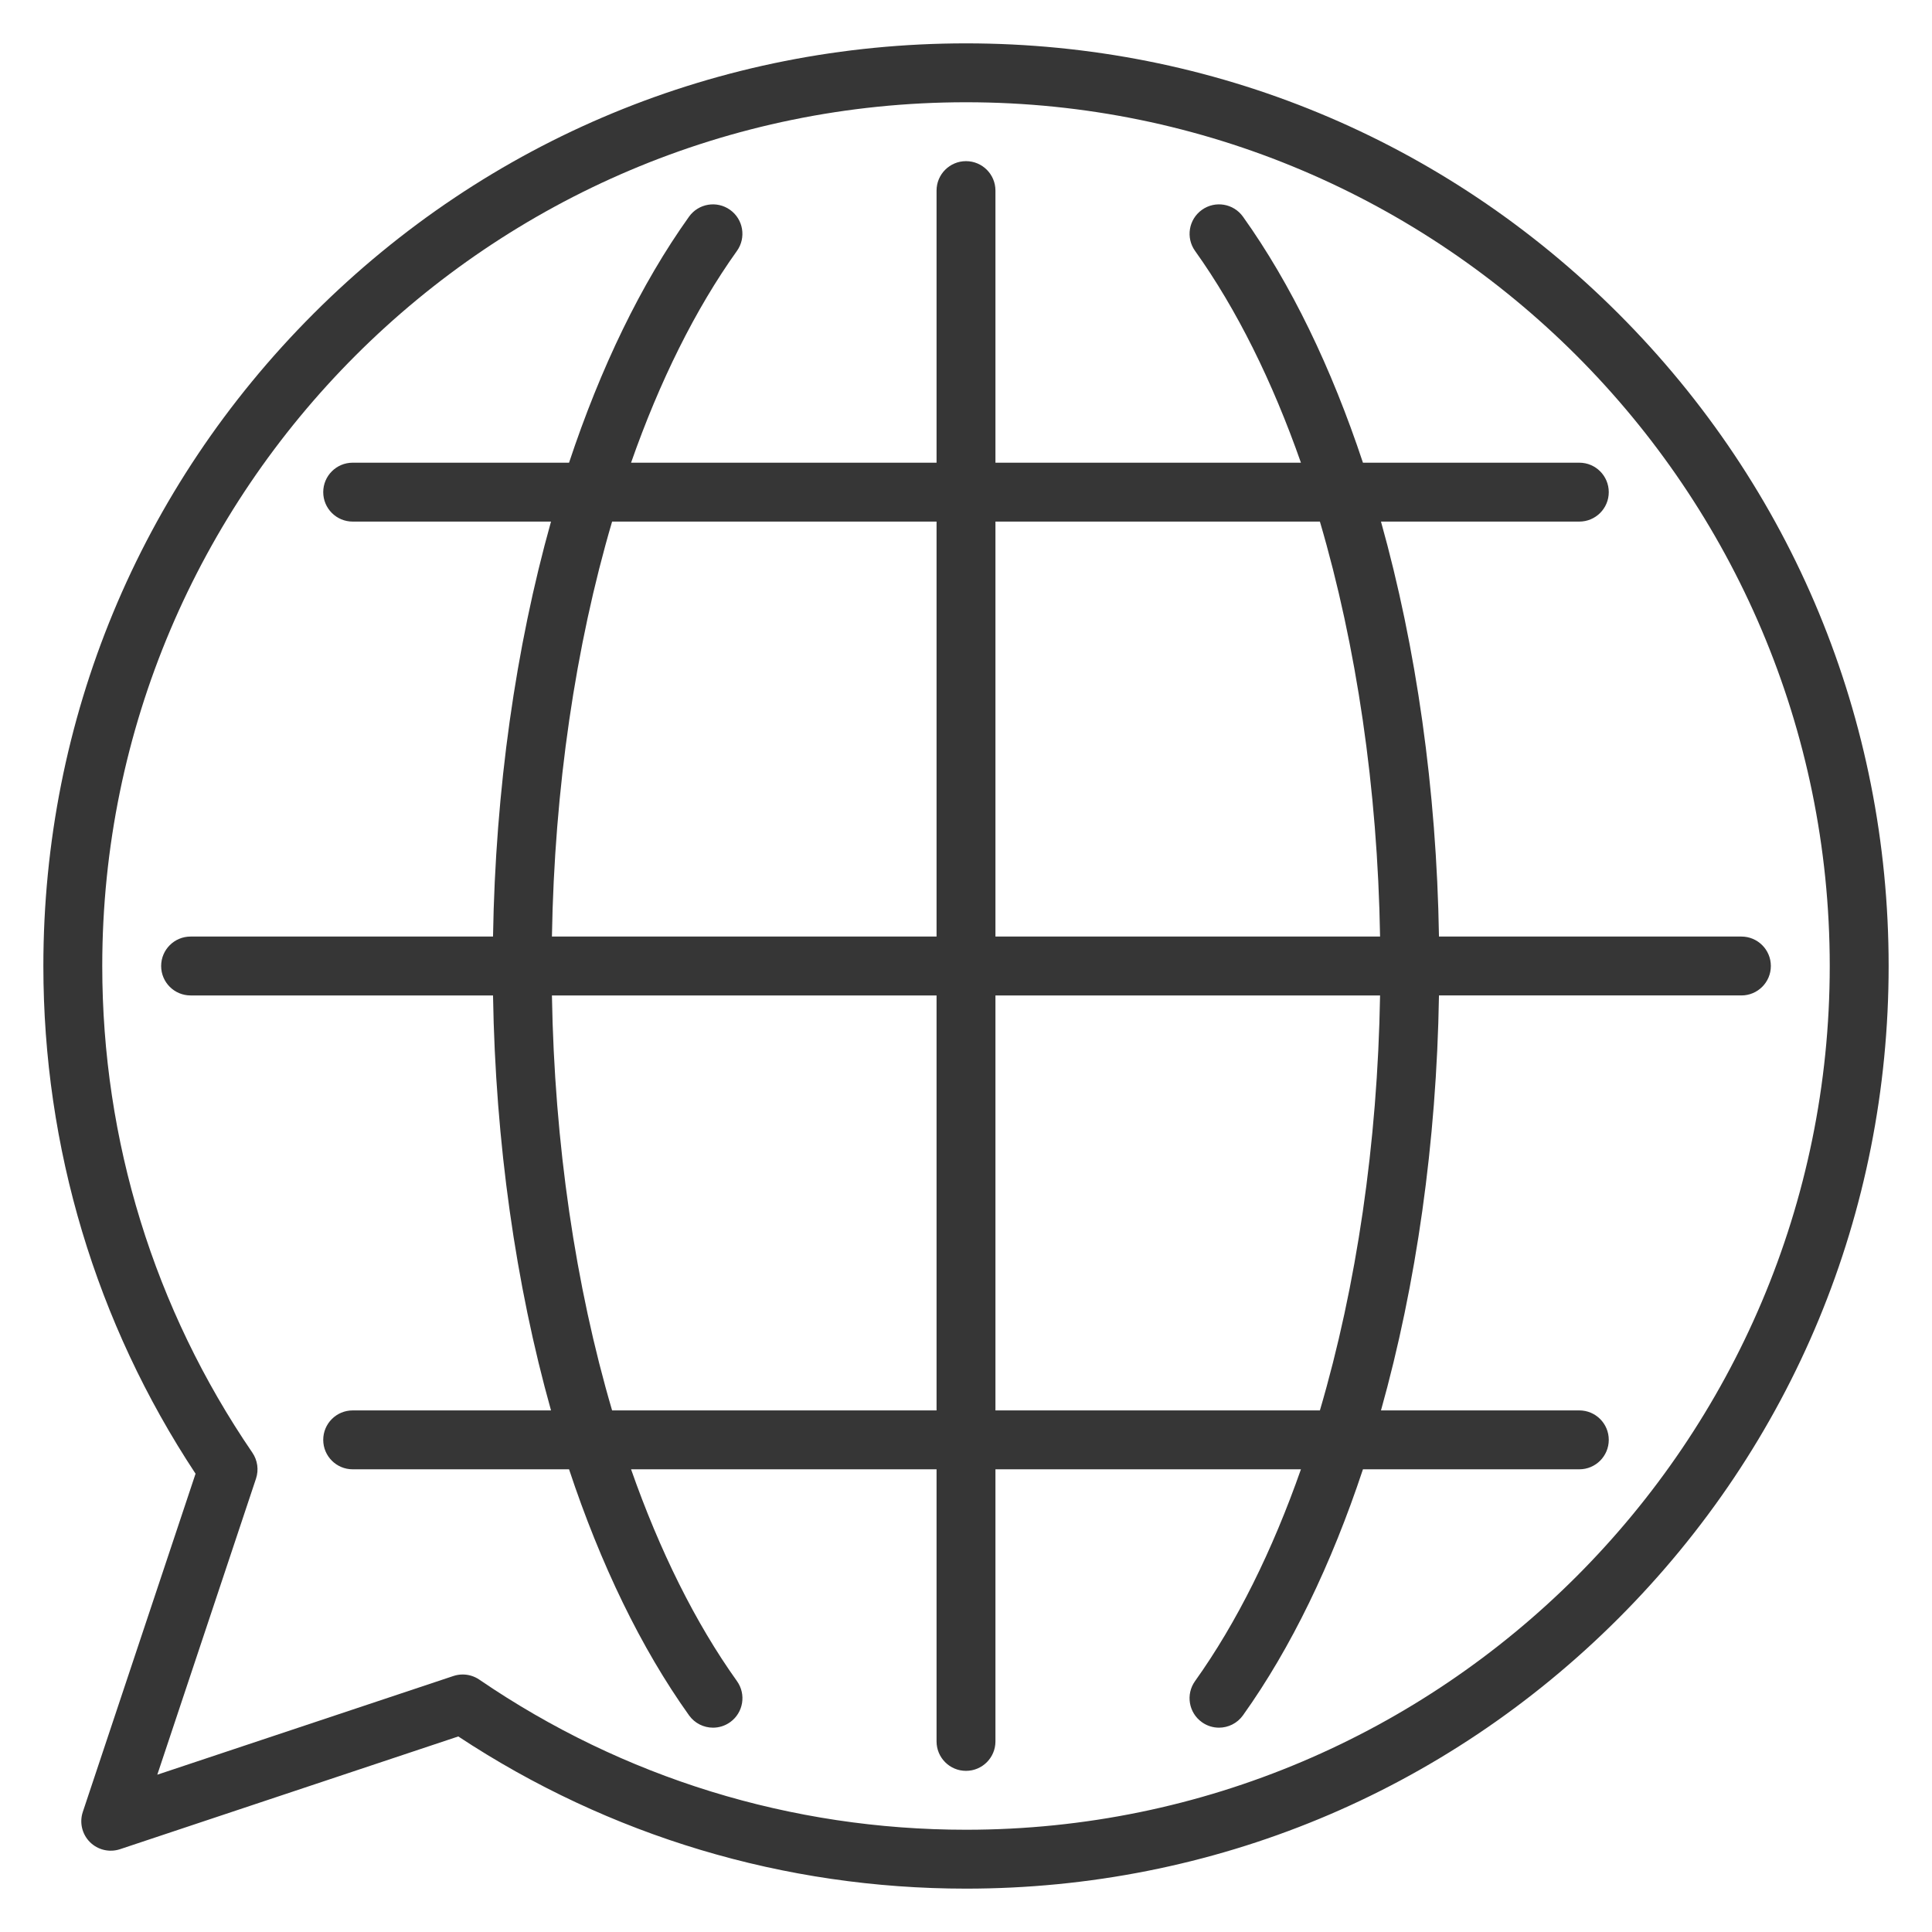
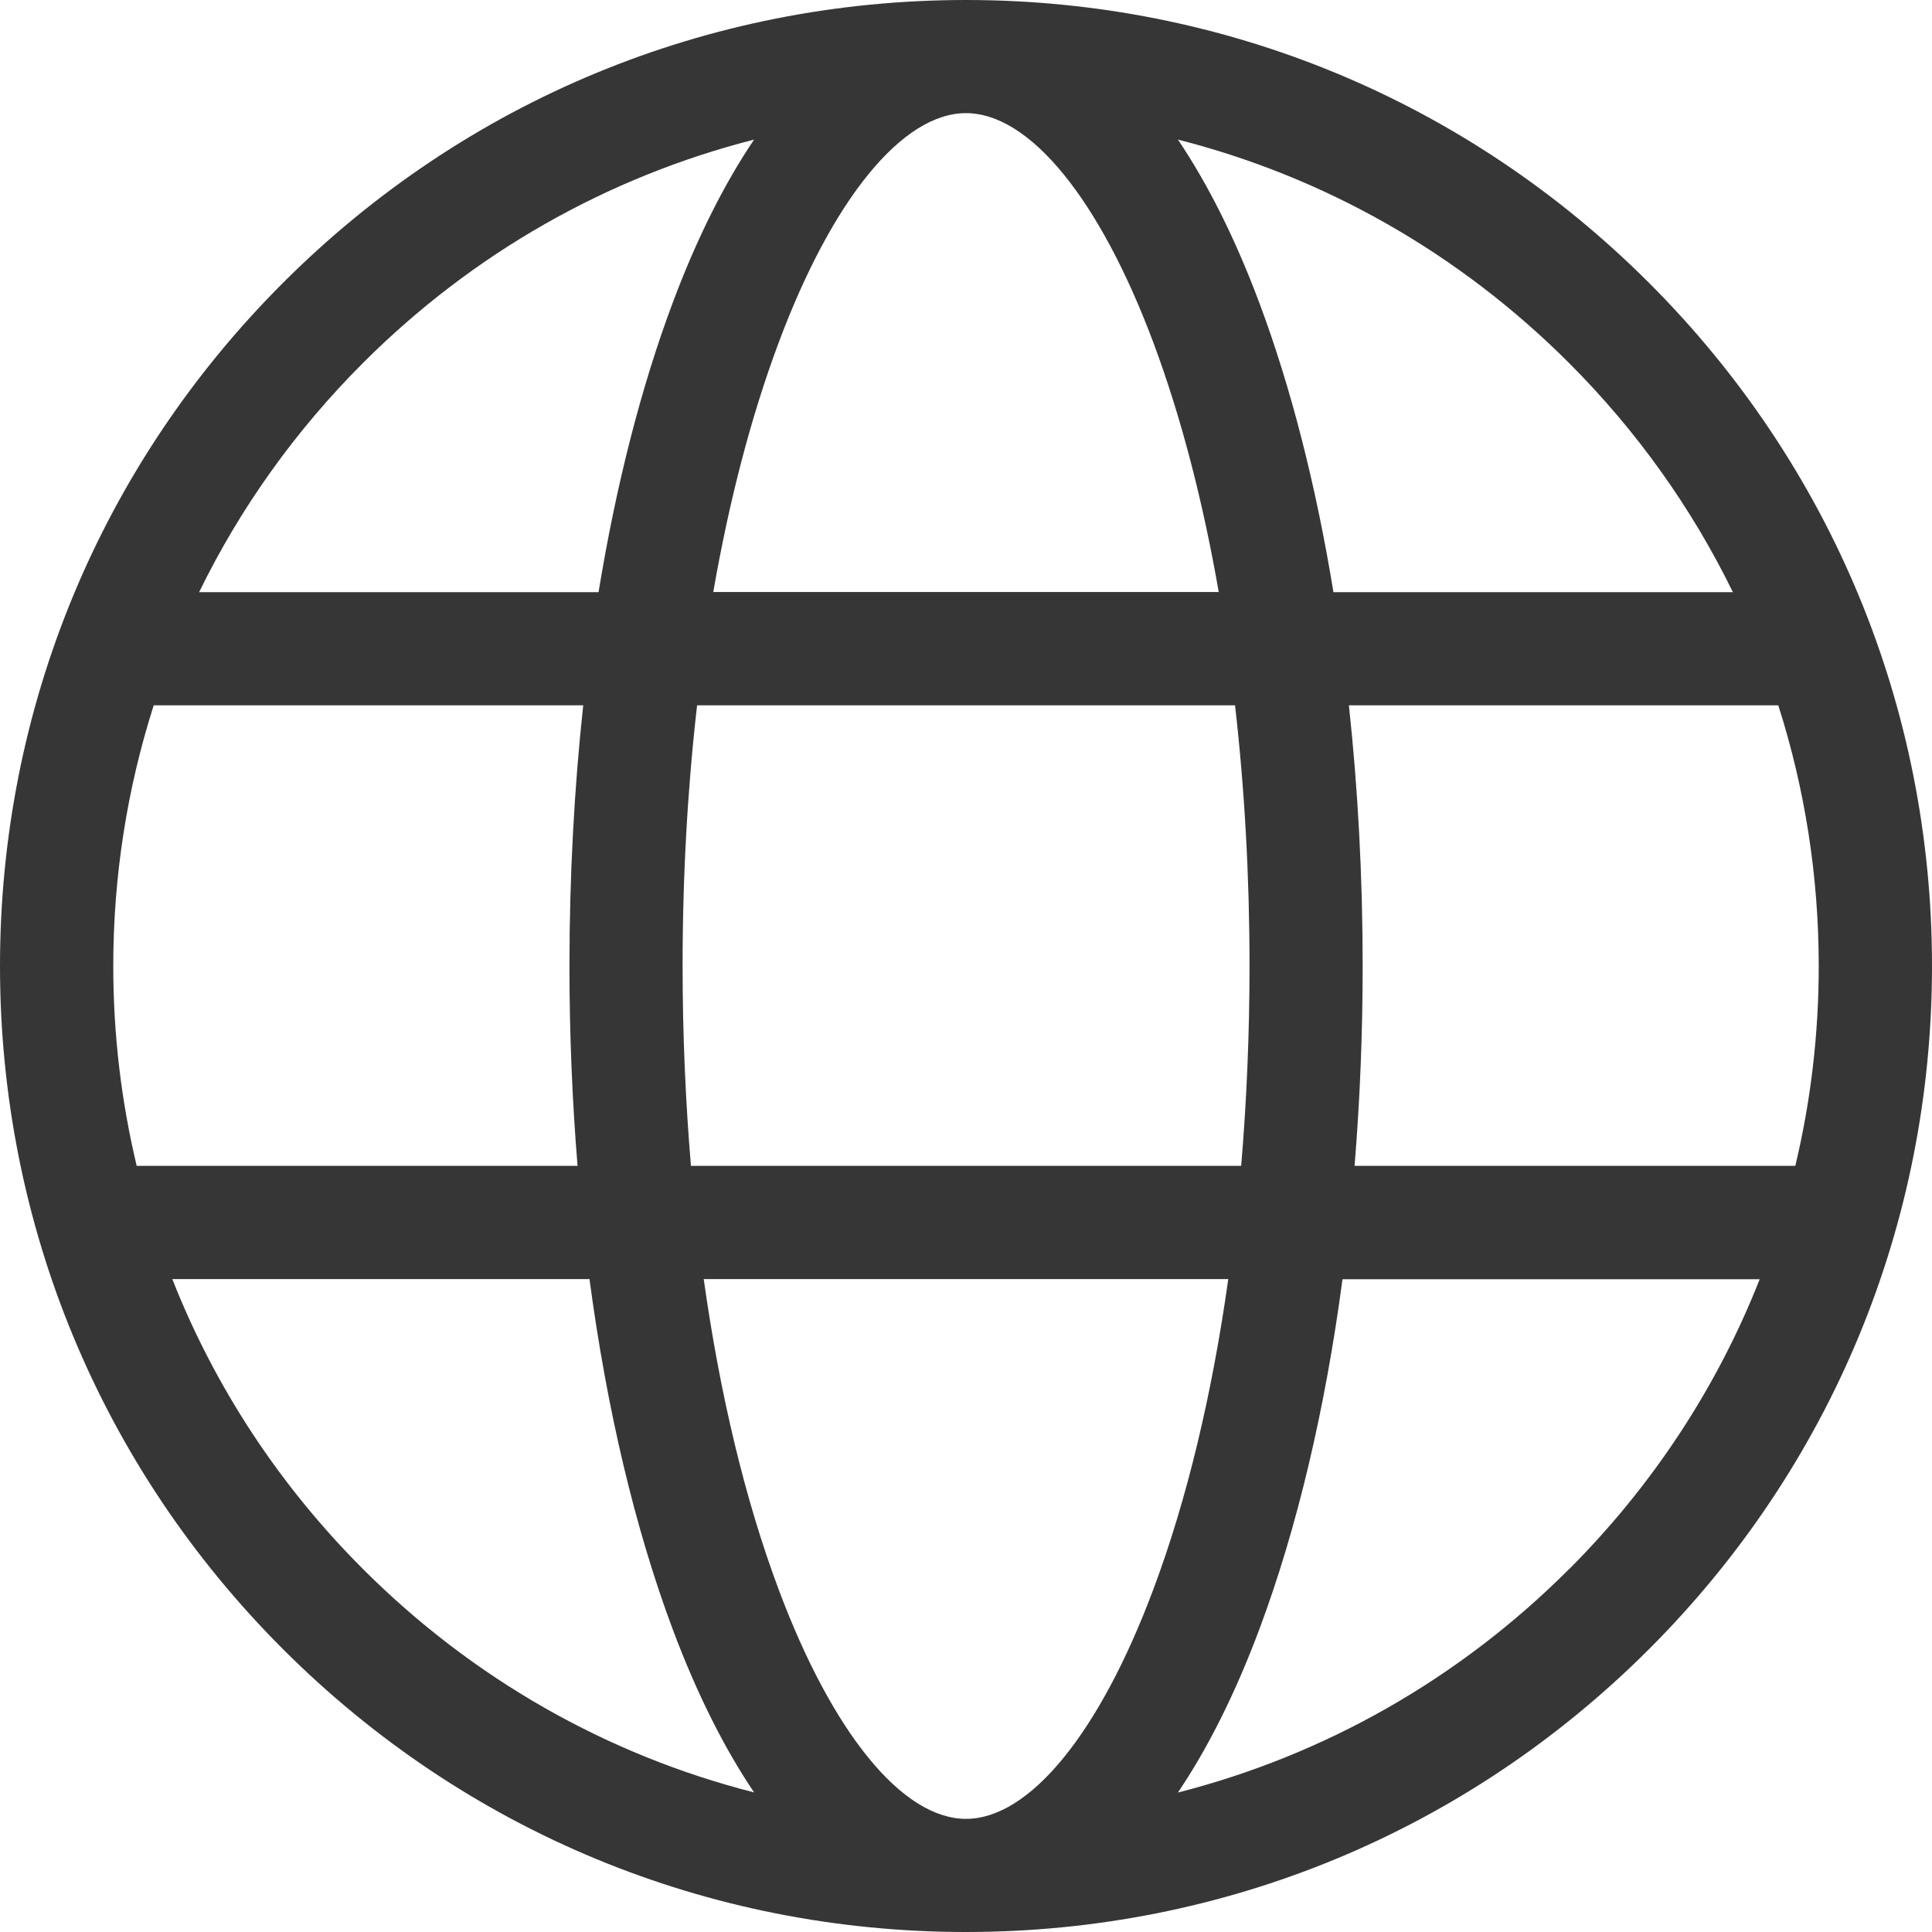
<svg xmlns="http://www.w3.org/2000/svg" width="16" height="16" version="1.1" id="svg4">
  <defs id="defs8" />
-   <g id="g6" transform="matrix(0.03251438,0,0,0.03251438,0.3591207,0.3591207)" style="fill:#363636;fill-opacity:1">
-     <path d="m 432.5,227.5 h -77.031 c -0.611,-37.438 -5.782,-73.616 -14.771,-105.694 h 50.518 c 4.143,0 7.5,-3.357 7.5,-7.5 0,-4.143 -3.357,-7.5 -7.5,-7.5 H 336.104 C 328.086,82.641 317.788,61.285 305.551,44.15 c -2.408,-3.371 -7.093,-4.153 -10.462,-1.745 -3.371,2.407 -4.152,7.092 -1.745,10.462 10.618,14.868 19.688,33.199 26.965,53.939 H 242.5 V 37.5 c 0,-4.143 -3.357,-7.5 -7.5,-7.5 -4.143,0 -7.5,3.357 -7.5,7.5 v 69.306 h -77.81 c 7.277,-20.74 16.347,-39.071 26.965,-53.939 2.407,-3.37 1.626,-8.055 -1.745,-10.462 -3.372,-2.407 -8.055,-1.625 -10.462,1.745 -12.237,17.135 -22.535,38.492 -30.553,62.656 H 78.783 c -4.143,0 -7.5,3.357 -7.5,7.5 0,4.143 3.357,7.5 7.5,7.5 h 50.518 C 120.313,153.884 115.142,190.062 114.53,227.5 H 37.5 c -4.143,0 -7.5,3.357 -7.5,7.5 0,4.143 3.357,7.5 7.5,7.5 h 77.031 c 0.611,37.438 5.782,73.616 14.771,105.694 H 78.783 c -4.143,0 -7.5,3.357 -7.5,7.5 0,4.143 3.357,7.5 7.5,7.5 h 55.112 c 8.019,24.169 18.32,45.529 30.56,62.666 1.464,2.049 3.77,3.142 6.11,3.142 1.508,0 3.031,-0.454 4.353,-1.397 3.37,-2.408 4.151,-7.092 1.744,-10.463 -10.621,-14.869 -19.693,-33.204 -26.972,-53.947 H 227.5 V 432.5 c 0,4.143 3.357,7.5 7.5,7.5 4.143,0 7.5,-3.357 7.5,-7.5 v -69.306 h 77.81 c -7.278,20.744 -16.351,39.078 -26.972,53.947 -2.407,3.371 -1.626,8.055 1.744,10.463 1.321,0.943 2.844,1.397 4.353,1.397 2.341,0 4.646,-1.093 6.11,-3.142 12.24,-17.137 22.54,-38.497 30.56,-62.666 h 55.112 c 4.143,0 7.5,-3.357 7.5,-7.5 0,-4.143 -3.357,-7.5 -7.5,-7.5 h -50.519 c 8.989,-32.078 14.16,-68.256 14.771,-105.694 H 432.5 c 4.143,0 7.5,-3.357 7.5,-7.5 0,-4.143 -3.357,-7.499 -7.5,-7.499 z M 325.14,121.806 c 9.313,31.683 14.695,67.958 15.326,105.694 H 242.5 V 121.806 Z m -180.28,0 H 227.5 V 227.5 h -97.966 c 0.632,-37.737 6.013,-74.011 15.326,-105.694 z m 0,226.388 C 135.547,316.511 130.165,280.236 129.534,242.5 H 227.5 v 105.694 z m 180.28,0 H 242.5 V 242.5 h 97.966 c -0.632,37.737 -6.013,74.012 -15.326,105.694 z" id="path2-3" style="fill:#363636;fill-opacity:1" />
-     <path d="M 401.17,68.83 C 356.784,24.444 297.771,0 235,0 172.229,0 113.216,24.444 68.83,68.83 24.444,113.216 0,172.229 0,235.001 0,281.272 13.391,325.9 38.764,364.317 l -28.718,86.148 c -0.898,2.695 -0.197,5.667 1.812,7.676 2.009,2.008 4.979,2.708 7.676,1.812 l 86.15,-28.716 C 144.102,456.609 188.729,470 235,470 297.771,470 356.784,445.556 401.17,401.17 445.556,356.784 470,297.771 470,235.001 470,172.229 445.556,113.216 401.17,68.83 Z M 235,455 c -44.491,0 -87.355,-13.222 -123.961,-38.235 -1.262,-0.862 -2.739,-1.308 -4.231,-1.308 -0.797,0 -1.598,0.127 -2.372,0.385 L 29.02,440.979 54.16,365.565 c 0.741,-2.225 0.399,-4.668 -0.923,-6.604 C 28.222,322.357 15,279.492 15,235.001 15,113.692 113.691,15 235,15 356.309,15 455,113.692 455,235.001 455,356.309 356.309,455 235,455 Z" id="path4" style="fill:#363636;fill-opacity:1" />
-   </g>
+   <path d="M 13.657,2.343 C 12.146,0.832 10.137,-5e-8 8,-5e-8 5.863,-5e-8 3.854,0.832 2.343,2.343 0.832,3.854 0,5.863 0,8 0,10.137 0.832,12.146 2.343,13.657 3.854,15.168 5.863,16 8,16 10.137,16 12.146,15.168 13.657,13.657 15.168,12.146 16,10.137 16,8 16,5.863 15.168,3.854 13.657,2.343 Z M 8,15.063 c -0.527,0 -1.107,-0.711 -1.552,-1.901 C 6.171,12.422 5.962,11.548 5.828,10.593 H 10.172 C 10.038,11.548 9.829,12.422 9.552,13.161 9.107,14.352 8.527,15.063 8,15.063 Z M 5.722,9.655 C 5.677,9.119 5.653,8.565 5.653,8 c 0,-0.744 0.041,-1.47 0.12,-2.159 h 4.455 c 0.079,0.689 0.12,1.415 0.12,2.159 0,0.565 -0.024,1.119 -0.069,1.655 z M 0.938,8 c 0,-0.744 0.115,-1.47 0.335,-2.159 h 3.557 c -0.075,0.694 -0.114,1.419 -0.114,2.159 0,0.563 0.023,1.117 0.067,1.655 H 1.132 C 1.004,9.119 0.938,8.565 0.938,8 Z M 8,0.937 c 0.527,0 1.107,0.711 1.552,1.901 0.227,0.608 0.409,1.306 0.541,2.065 H 5.907 C 6.039,4.144 6.221,3.446 6.448,2.839 6.893,1.648 7.473,0.937 8,0.937 Z m 3.17,4.904 h 3.557 c 0.22,0.689 0.335,1.415 0.335,2.159 0,0.565 -0.066,1.119 -0.194,1.655 H 11.218 c 0.044,-0.538 0.067,-1.092 0.067,-1.655 0,-0.74 -0.039,-1.465 -0.114,-2.159 z M 14.351,4.904 H 11.043 C 10.899,4.024 10.693,3.213 10.43,2.51 10.231,1.978 10.004,1.525 9.755,1.156 c 1.215,0.309 2.329,0.94 3.239,1.85 0.563,0.563 1.018,1.204 1.357,1.898 z M 3.006,3.006 C 3.916,2.096 5.03,1.466 6.245,1.156 5.996,1.525 5.769,1.978 5.57,2.51 5.307,3.213 5.101,4.024 4.957,4.904 H 1.649 C 1.988,4.209 2.444,3.568 3.006,3.006 Z M 1.427,10.593 h 3.455 c 0.143,1.075 0.376,2.062 0.688,2.897 0.199,0.532 0.426,0.985 0.675,1.354 C 5.03,14.535 3.916,13.904 3.006,12.994 2.31,12.298 1.777,11.482 1.427,10.593 Z m 11.567,2.402 c -0.91,0.91 -2.024,1.54 -3.239,1.85 0.249,-0.369 0.476,-0.822 0.675,-1.354 0.312,-0.835 0.545,-1.822 0.688,-2.897 h 3.455 c -0.35,0.889 -0.883,1.705 -1.579,2.402 z" id="path2" style="fill:#363636;fill-opacity:1;stroke-width:0.031" />
</svg>
